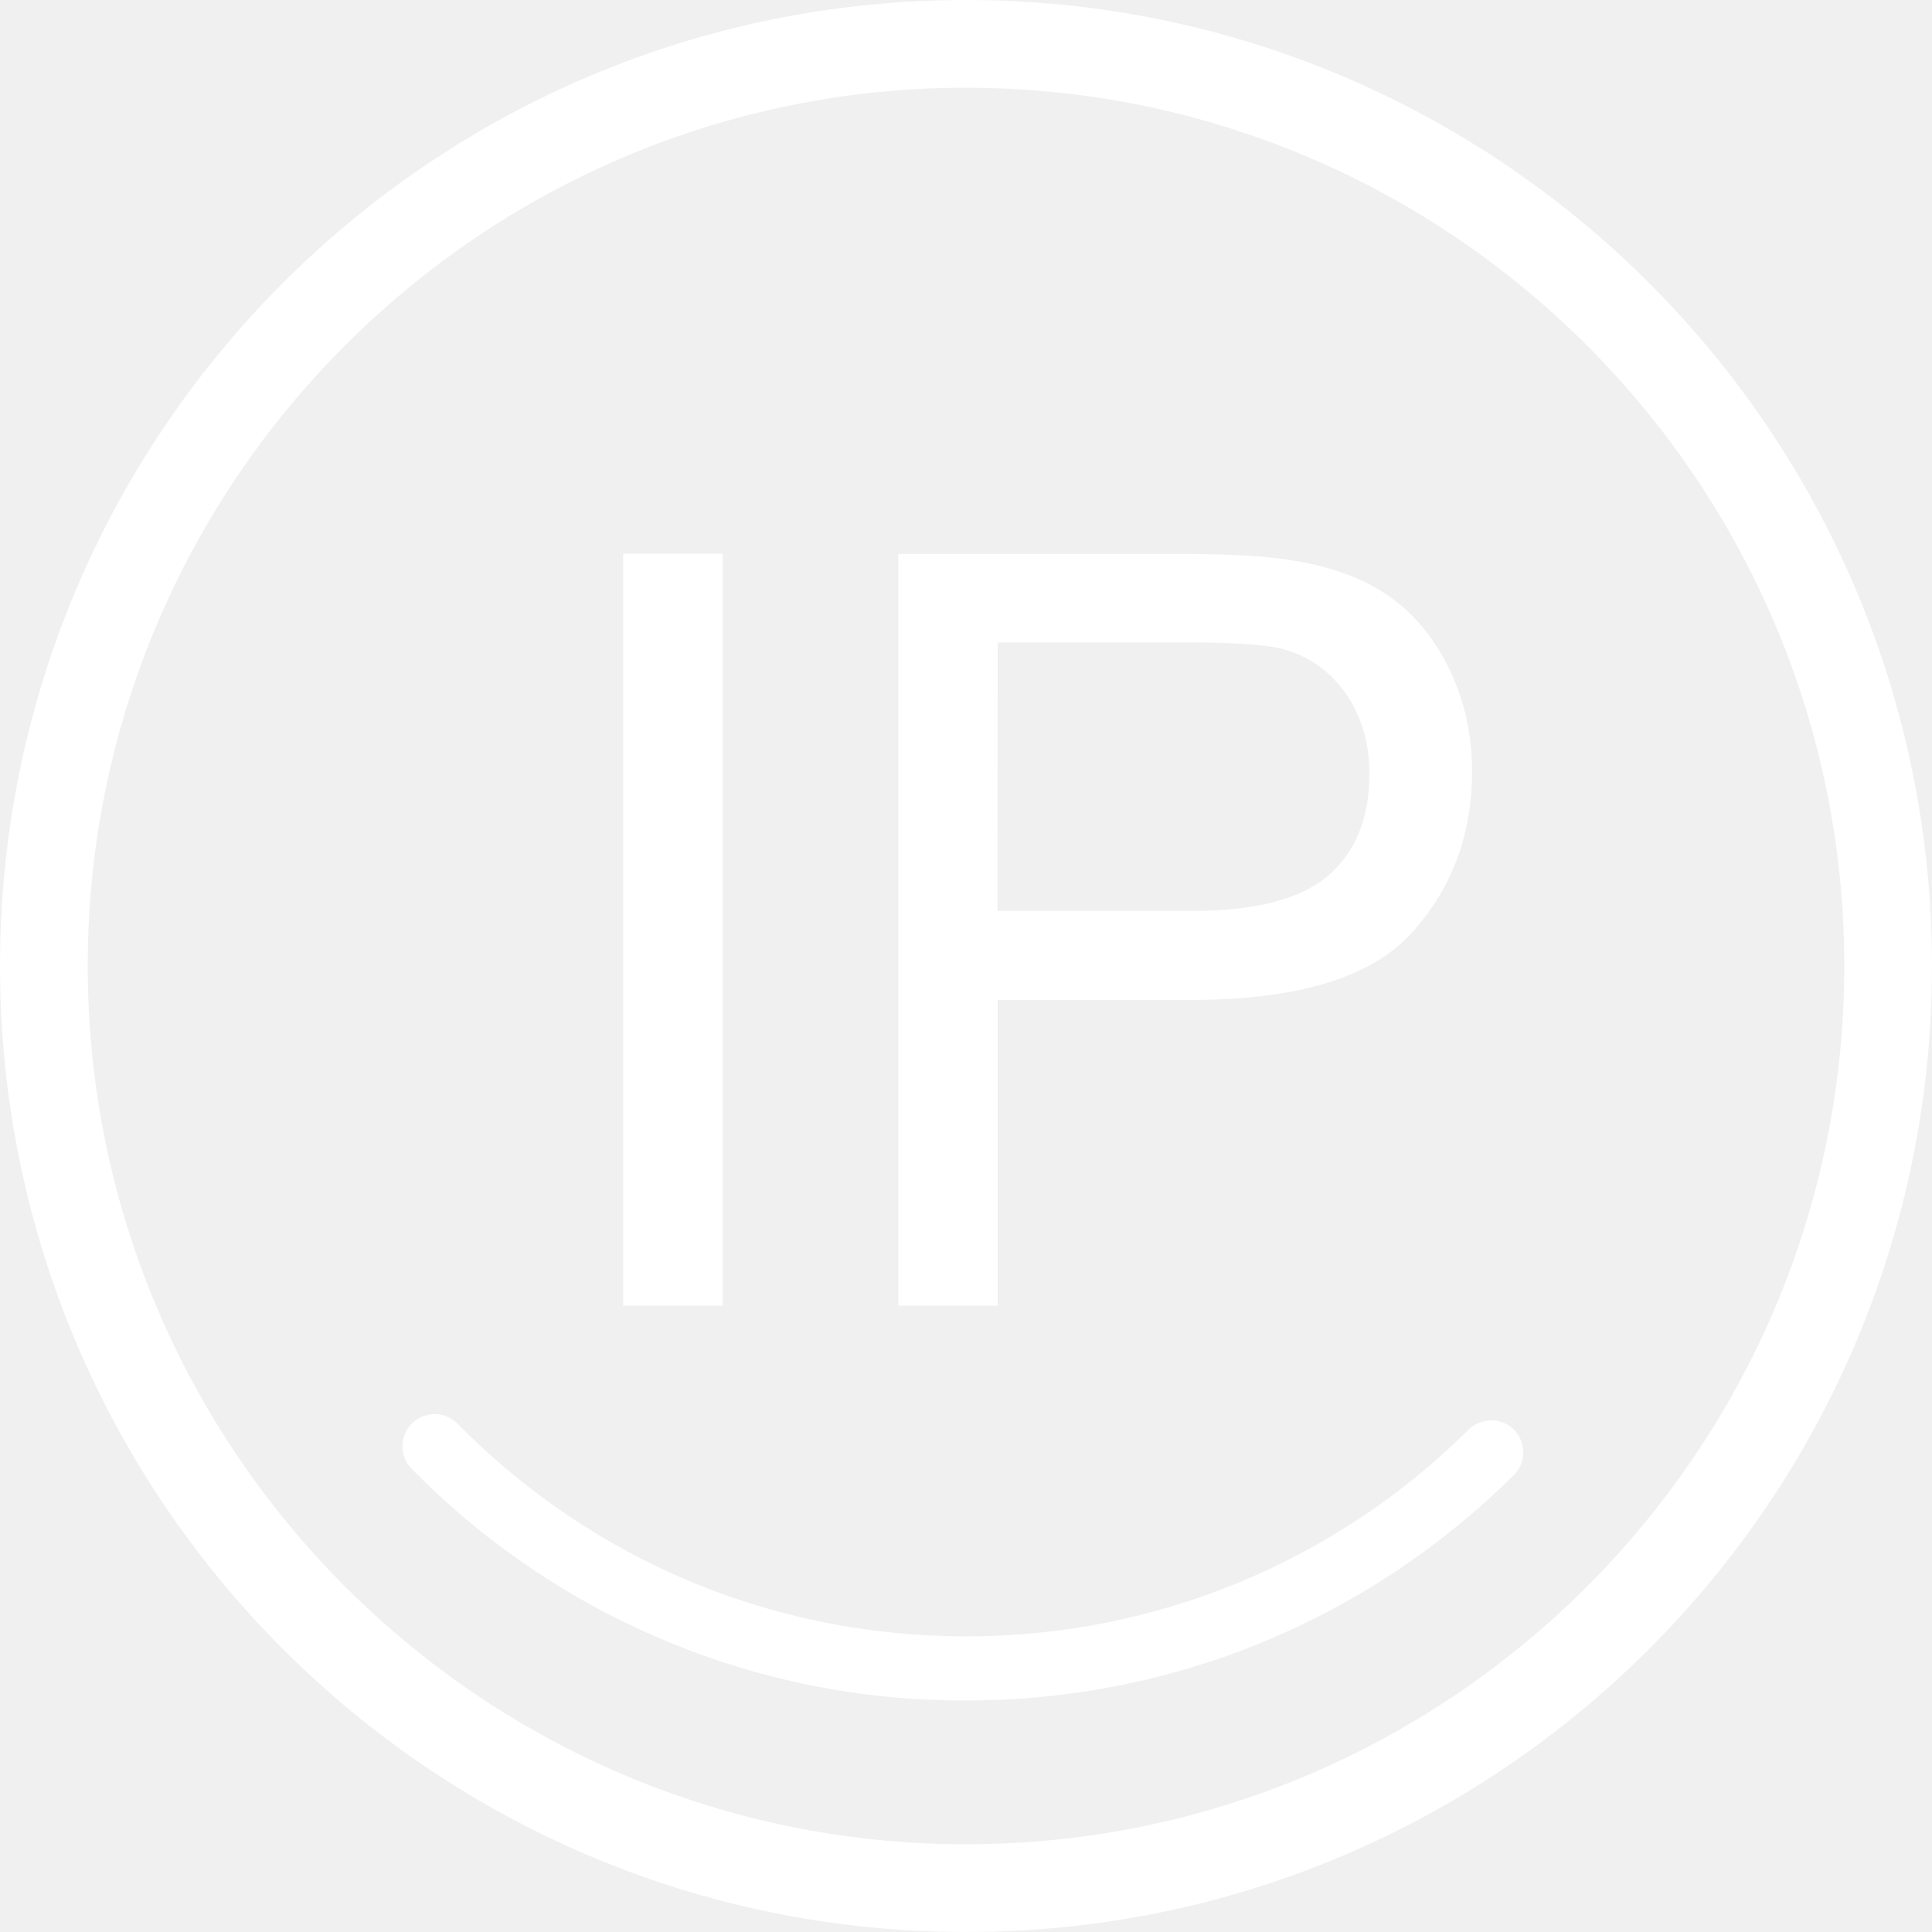
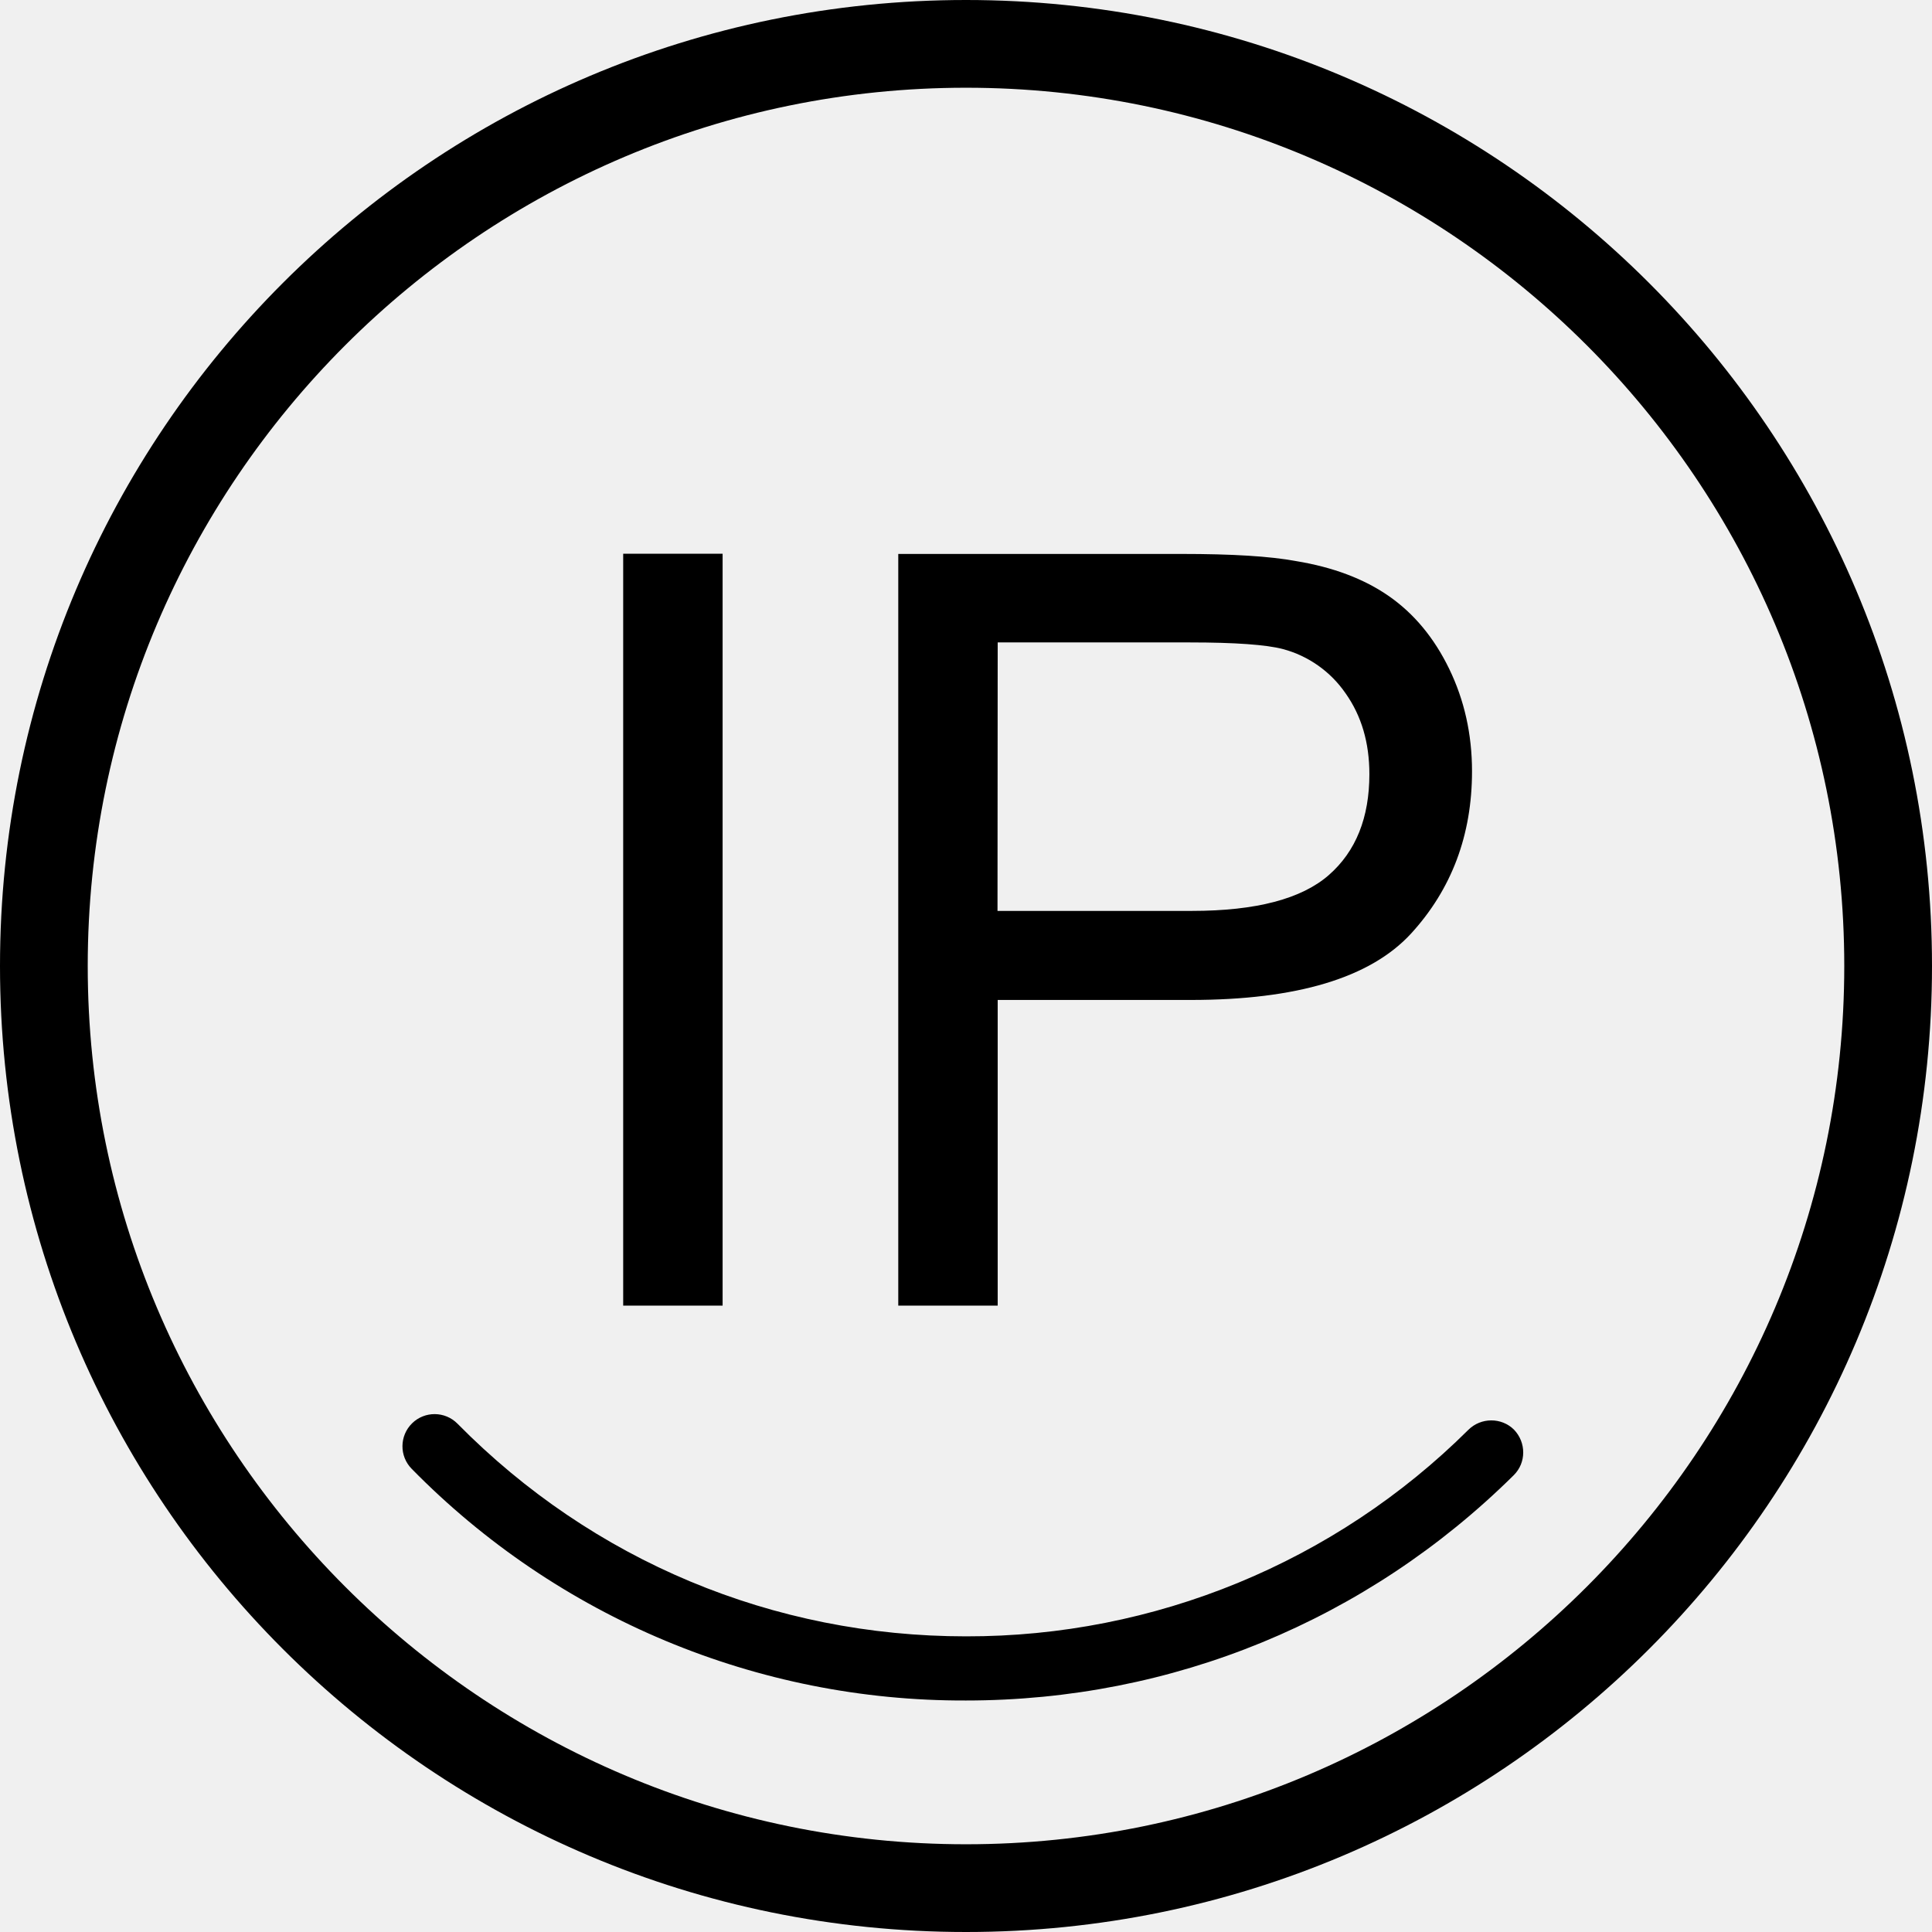
<svg xmlns="http://www.w3.org/2000/svg" version="1.1" id="图层_1" x="0px" y="0px" viewBox="0 0 1024 1024" style="enable-background:new 0 0 1024 1024;" xml:space="preserve">
-   <style type="text/css">
- 	.st0{fill:#FFFFFF;}
- </style>
  <path class="st0" d="M512,0C229.2,0,0,229.2,0,512s229.2,512,512,512c282.7,0,512-229.2,512-512S794.7,0,512,0z M512,977.5  C255.3,977.5,46.5,768.7,46.5,512S255.3,46.5,512,46.5S977.5,255.3,977.5,512S768.7,977.5,512,977.5z" />
  <path class="st0" d="M778.3,757.8C707.6,828.1,611.8,867.5,512,867.3c-102.1,0-197.8-40-269.5-112.7c-6.6-6.7-17.4-6.8-24.1-0.2  s-6.8,17.4-0.2,24.1c77.4,78.9,183.3,123.2,293.8,122.8c109.4,0,212.5-42.4,290.3-119.4c6.7-6.6,6.7-17.4,0.1-24.2  C795.8,751.2,785,751.2,778.3,757.8L778.3,757.8z M330.3,293.5h52.7V692h-52.7V293.5z M528.8,530H631c56.3,0,95.3-11.7,116.9-35.2  c21.5-23.5,32.3-52.2,32.3-86c0-19.7-4.1-37.8-12.1-54.3s-18.7-29.3-31.9-38.5c-13.2-9.2-29.7-15.4-49.2-18.6  c-13.9-2.6-34.2-3.8-60.6-3.8H476.1V692h52.7L528.8,530L528.8,530z M528.8,340.5h101.9c23.9,0,40.4,1.2,49.2,3.5  c13.6,3.6,25.4,12,33.3,23.5c8.4,11.9,12.6,26.1,12.6,42.8c0,23-7.1,40.9-21.5,53.5s-38.5,19-72.6,19h-103L528.8,340.5L528.8,340.5z  " />
</svg>
